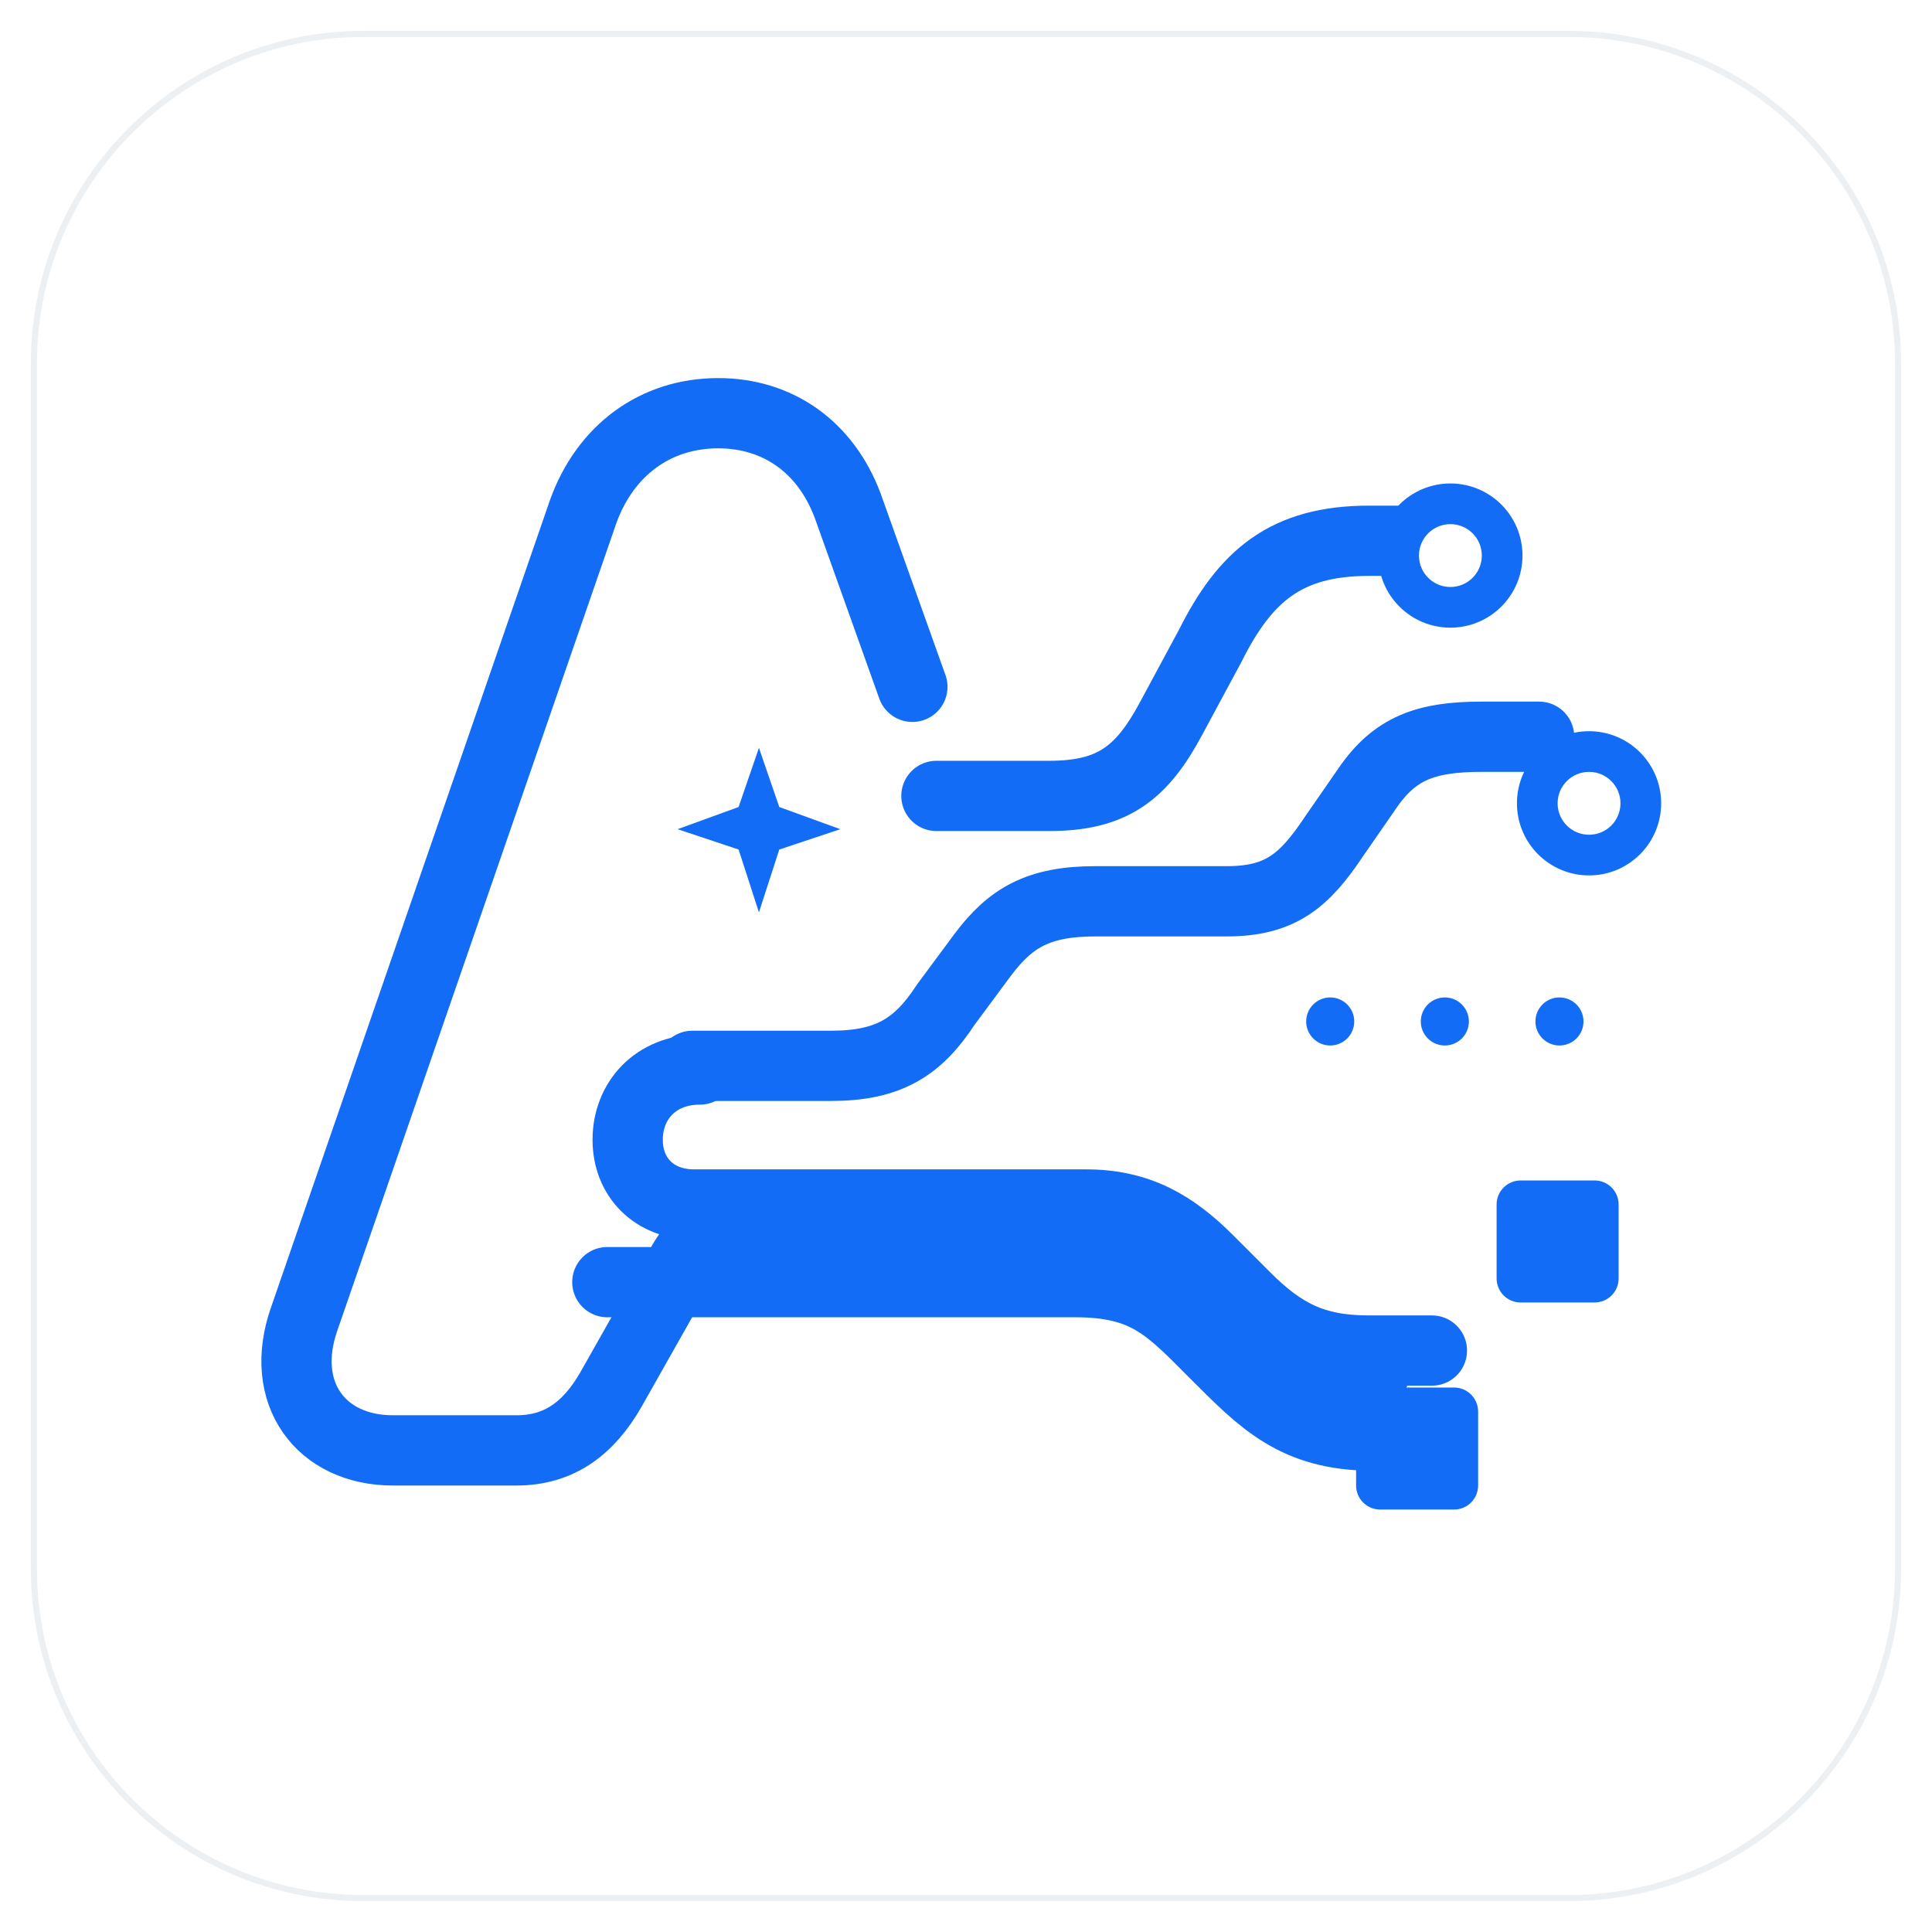
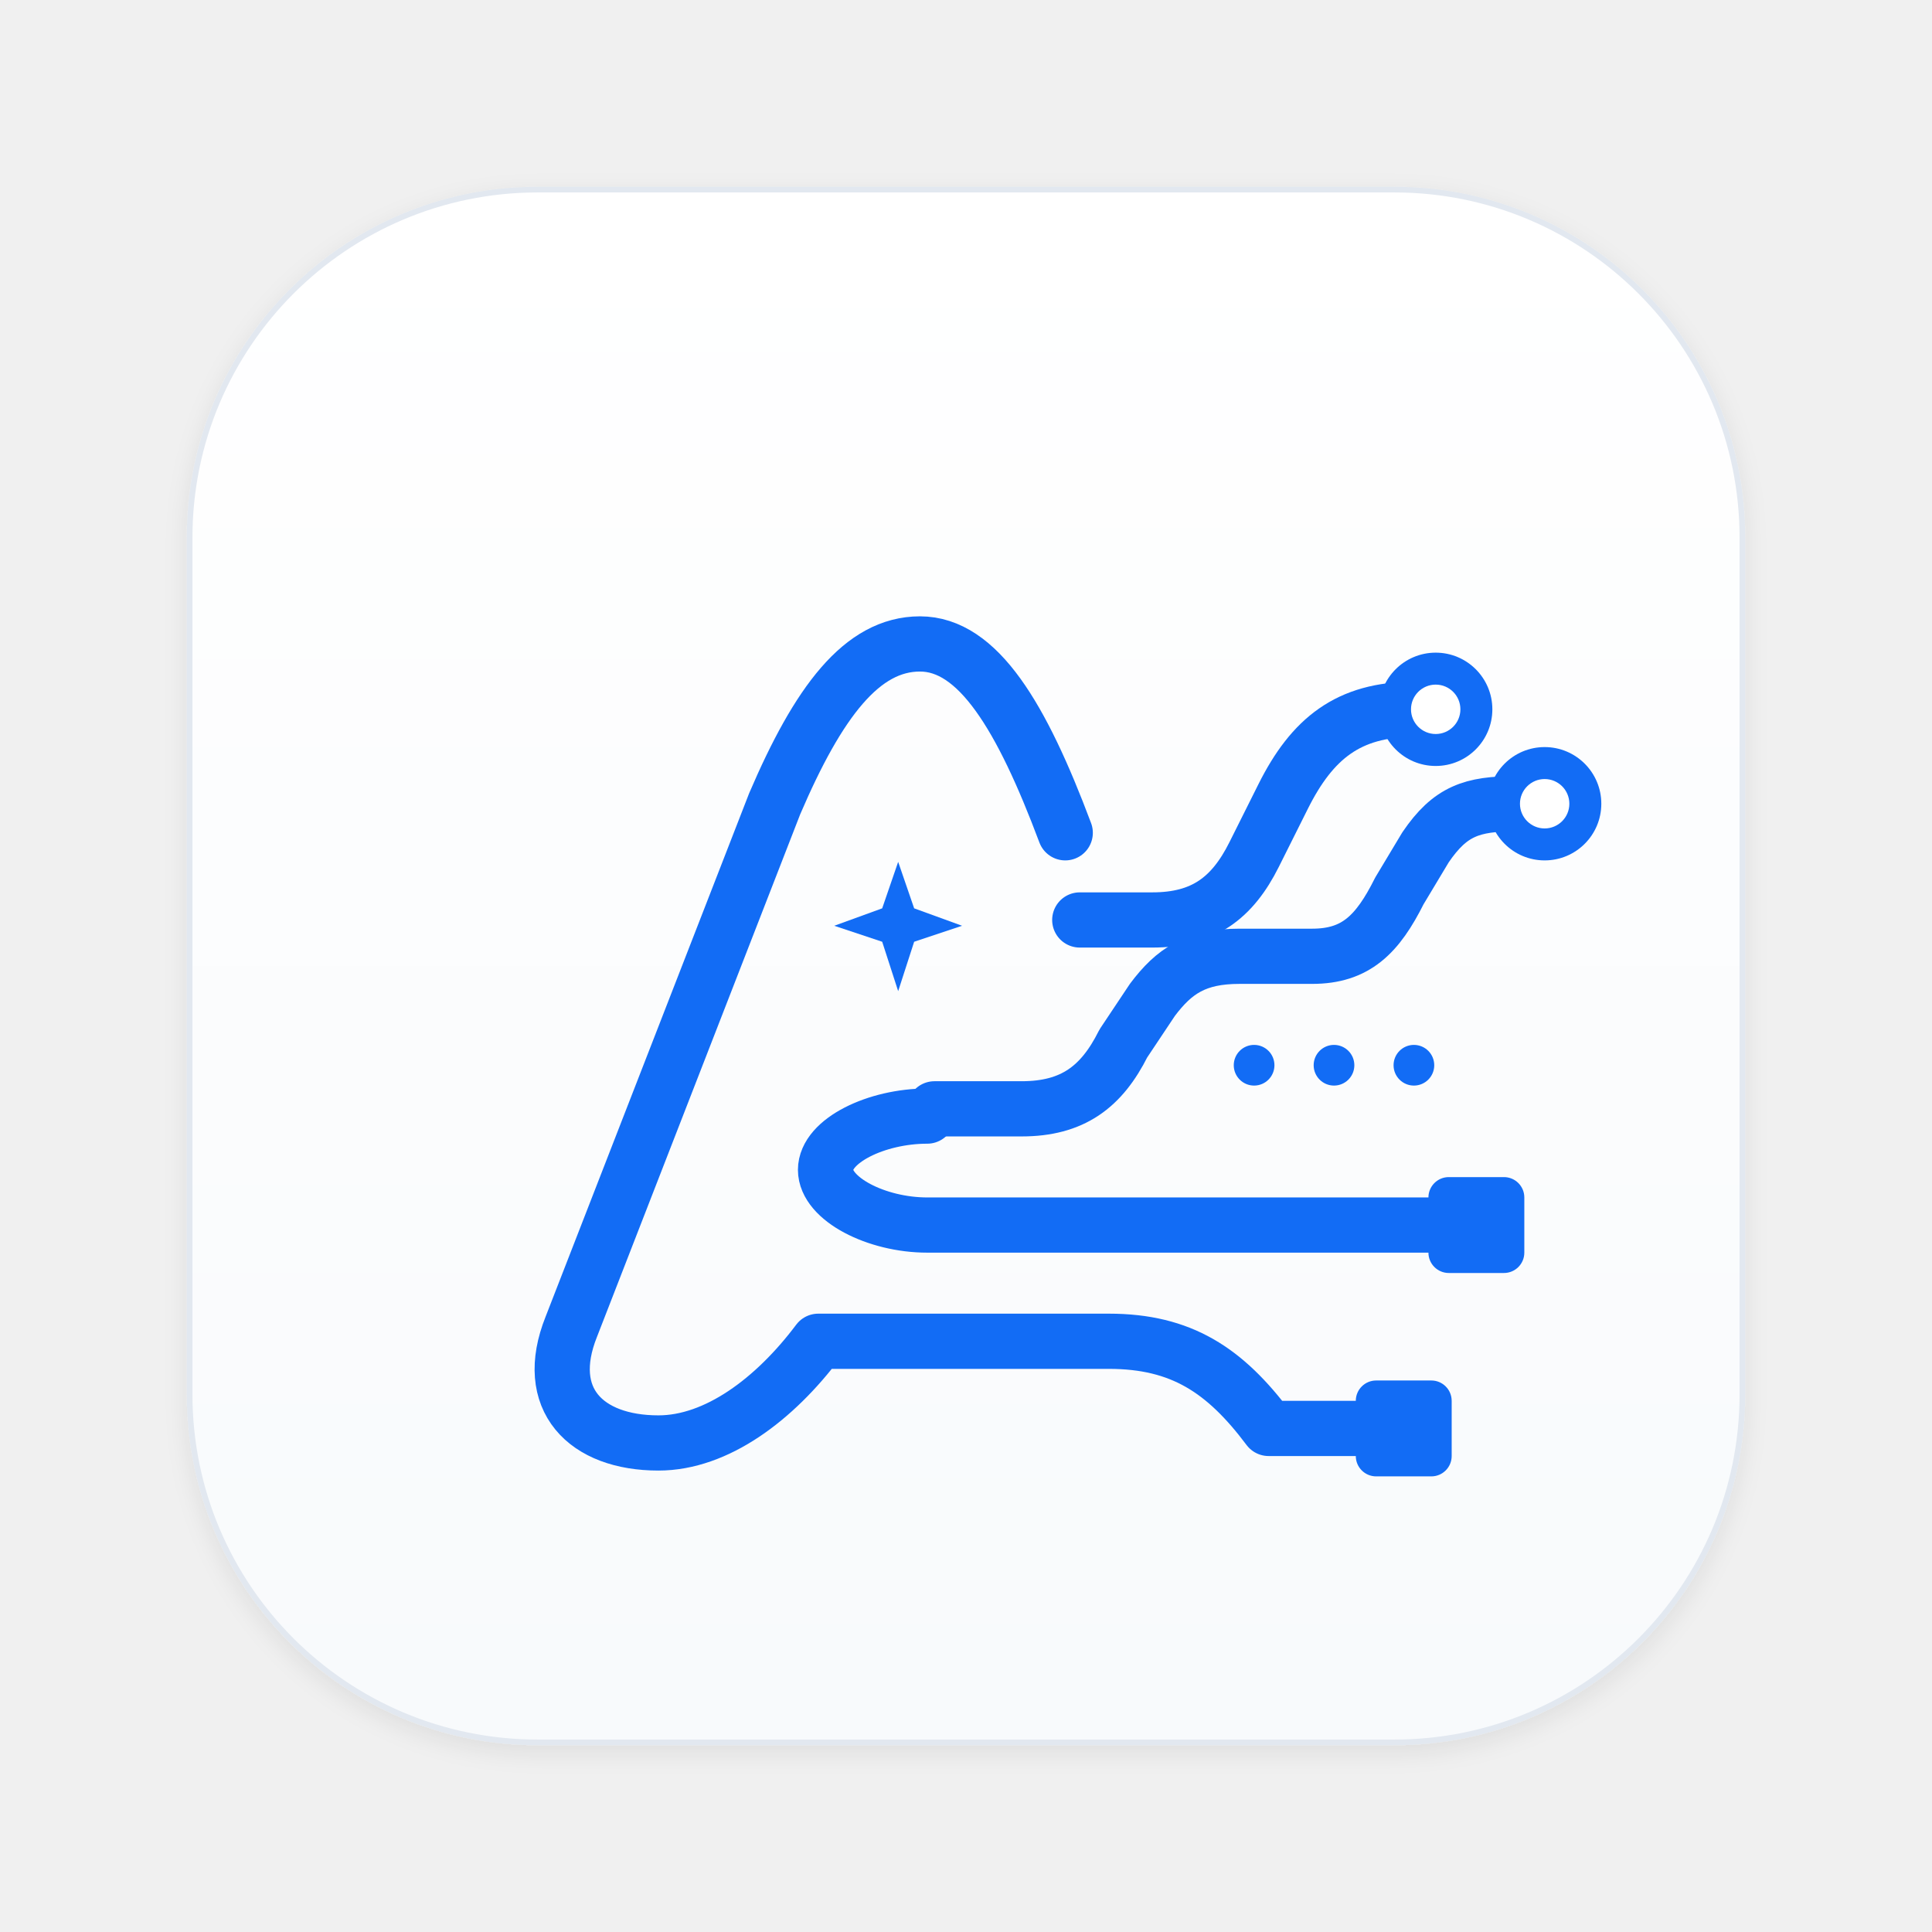
- <svg xmlns="http://www.w3.org/2000/svg" viewBox="0 0 1254 1254" width="1254" height="1254">
-   <rect width="1254" height="1254" fill="#fff" />
-   <rect x="22" y="22" width="1210" height="1210" rx="214" fill="none" stroke="#edf0f2" stroke-width="4" />
-   <g transform="translate(-125.4 -125.4) scale(1.2)">
+ <svg xmlns="http://www.w3.org/2000/svg" viewBox="0 0 1024 1024" width="1024" height="1024">
+   <defs>
+     <filter id="icon-shadow" x="-10%" y="-10%" width="130%" height="130%">
+       <feDropShadow dx="0" dy="16" stdDeviation="20" flood-color="#0f172a" flood-opacity="0.14" />
+       <feDropShadow dx="0" dy="4" stdDeviation="6" flood-color="#0f172a" flood-opacity="0.08" />
+     </filter>
+     <linearGradient id="bg-gradient" x1="0%" y1="0%" x2="0%" y2="100%">
+       <stop offset="0%" stop-color="#ffffff" />
+       <stop offset="100%" stop-color="#f8fafc" />
+     </linearGradient>
+   </defs>
+   <g filter="url(#icon-shadow)">
+     <rect x="100" y="100" width="824" height="824" rx="185" fill="url(#bg-gradient)" />
+     <rect x="100.5" y="100.5" width="823" height="823" rx="184.5" fill="none" stroke="#e2e8f0" stroke-width="3" />
+   </g>
+   <g transform="translate(118, 118) scale(0.77)">
    <g fill="none" stroke="#126cf5" stroke-width="38" stroke-linecap="round" stroke-linejoin="round">
-       <path d="M598 476 563 378c-12-32-38-50-70-50-34 0-61 20-73 53L269 818c-14 40 9 71 48 71h67c23 0 39-12 51-33l39-69c10-17 27-25 48-25h166c27 0 47 10 66 31l21 24c19 21 38 30 66 30h7" />
-       <path d="M611 535h61c34 0 50-12 66-42l21-39c19-38 41-57 86-57h19" />
-       <path d="M479 681h75c31 0 47-10 62-33l20-27c15-20 30-29 61-29h71c29 0 42-11 58-35l18-26c15-22 32-28 62-28h31" />
-       <path d="M483 683c-24 0-39 17-39 38 0 20 14 35 36 35h212c28 0 47 11 66 30l20 20c20 20 37 29 67 29h34" />
-       <path d="M433 798h253c39 0 51 14 76 39 25 25 43 44 85 44h6" />
+       <path d="M 580 420                C 550 340 520 290 480 290                C 440 290 410 330 380 400                L 240 760                C 220 810 250 840 300 840                C 340 840 380 810 410 770                C 435 770 460 770 490 770                L 610 770                C 660 770 690 790 720 830                L 780 830" />
+       <path d="M 590 480 L 640 480 C 675 480 695 465 710 435 L 730 395 C 750 355 775 335 820 335 L 835 335" />
+       <path d="M 490 610 L 550 610 C 585 610 605 595 620 565 L 640 535 C 655 515 670 505 700 505 L 750 505 C 780 505 795 490 810 460 L 828 430 C 845 405 860 400 890 400 L 910 400" />
+       <path d="M 485 615                C 450 615 415 632 415 652                C 415 672 450 690 485 690                L 830 690" />
    </g>
    <g fill="#126cf5">
-       <circle cx="889" cy="405" r="39" />
-       <circle cx="964" cy="539" r="39" />
-       <circle cx="824" cy="657" r="13" />
-       <circle cx="886" cy="657" r="13" />
-       <circle cx="948" cy="657" r="13" />
-       <rect x="914" y="743" width="66" height="66" rx="13" />
-       <rect x="838" y="855" width="66" height="66" rx="13" />
-       <path d="m515 509 11 32 33 12-33 11-11 34-11-34-33-11 33-12z" />
+       <circle cx="910" cy="400" r="39" />
+       <circle cx="835" cy="335" r="39" />
+       <circle cx="710" cy="580" r="14" />
+       <circle cx="765" cy="580" r="14" />
+       <circle cx="820" cy="580" r="14" />
+       <rect x="830" y="657" width="66" height="66" rx="14" />
+       <rect x="780" y="797" width="66" height="66" rx="14" />
+       <path d="m 465 440 11 32 33 12 -33 11 -11 34 -11 -34 -33 -11 33 -12 z" />
    </g>
-     <g fill="#fff">
-       <circle cx="889" cy="405" r="17" />
-       <circle cx="964" cy="539" r="17" />
+     <g fill="#ffffff">
+       <circle cx="910" cy="400" r="17" />
+       <circle cx="835" cy="335" r="17" />
    </g>
  </g>
</svg>
